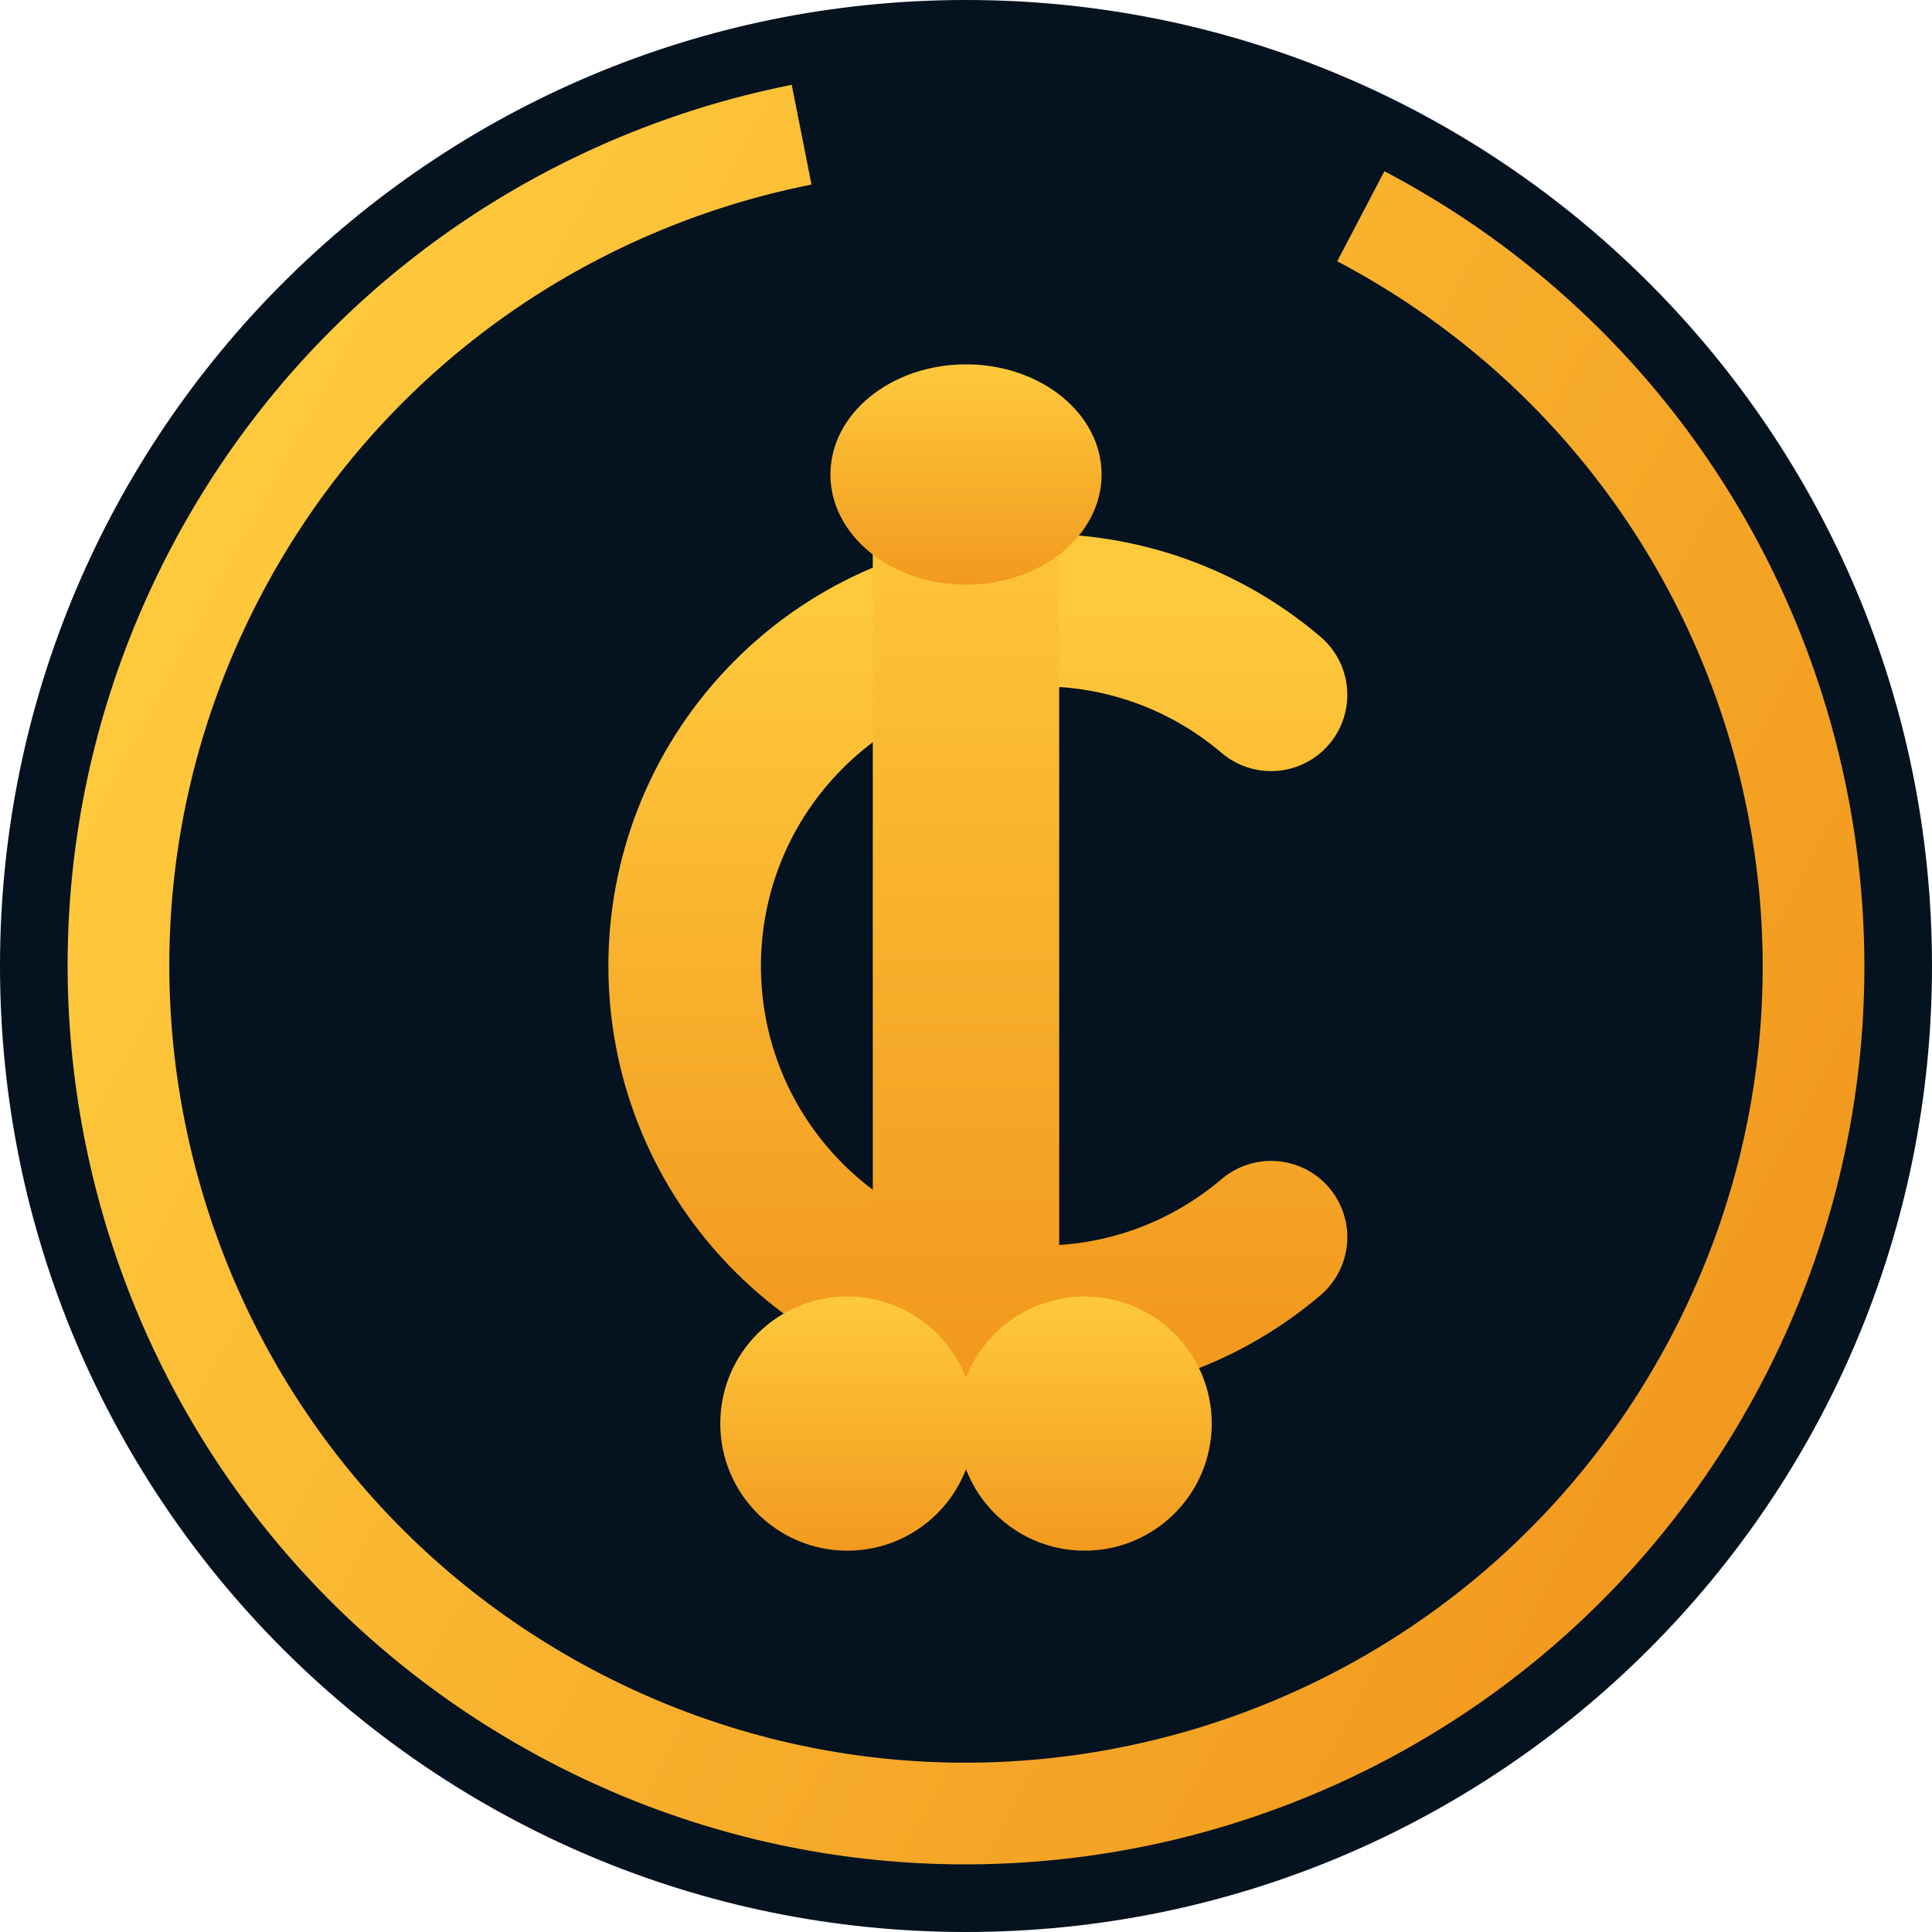
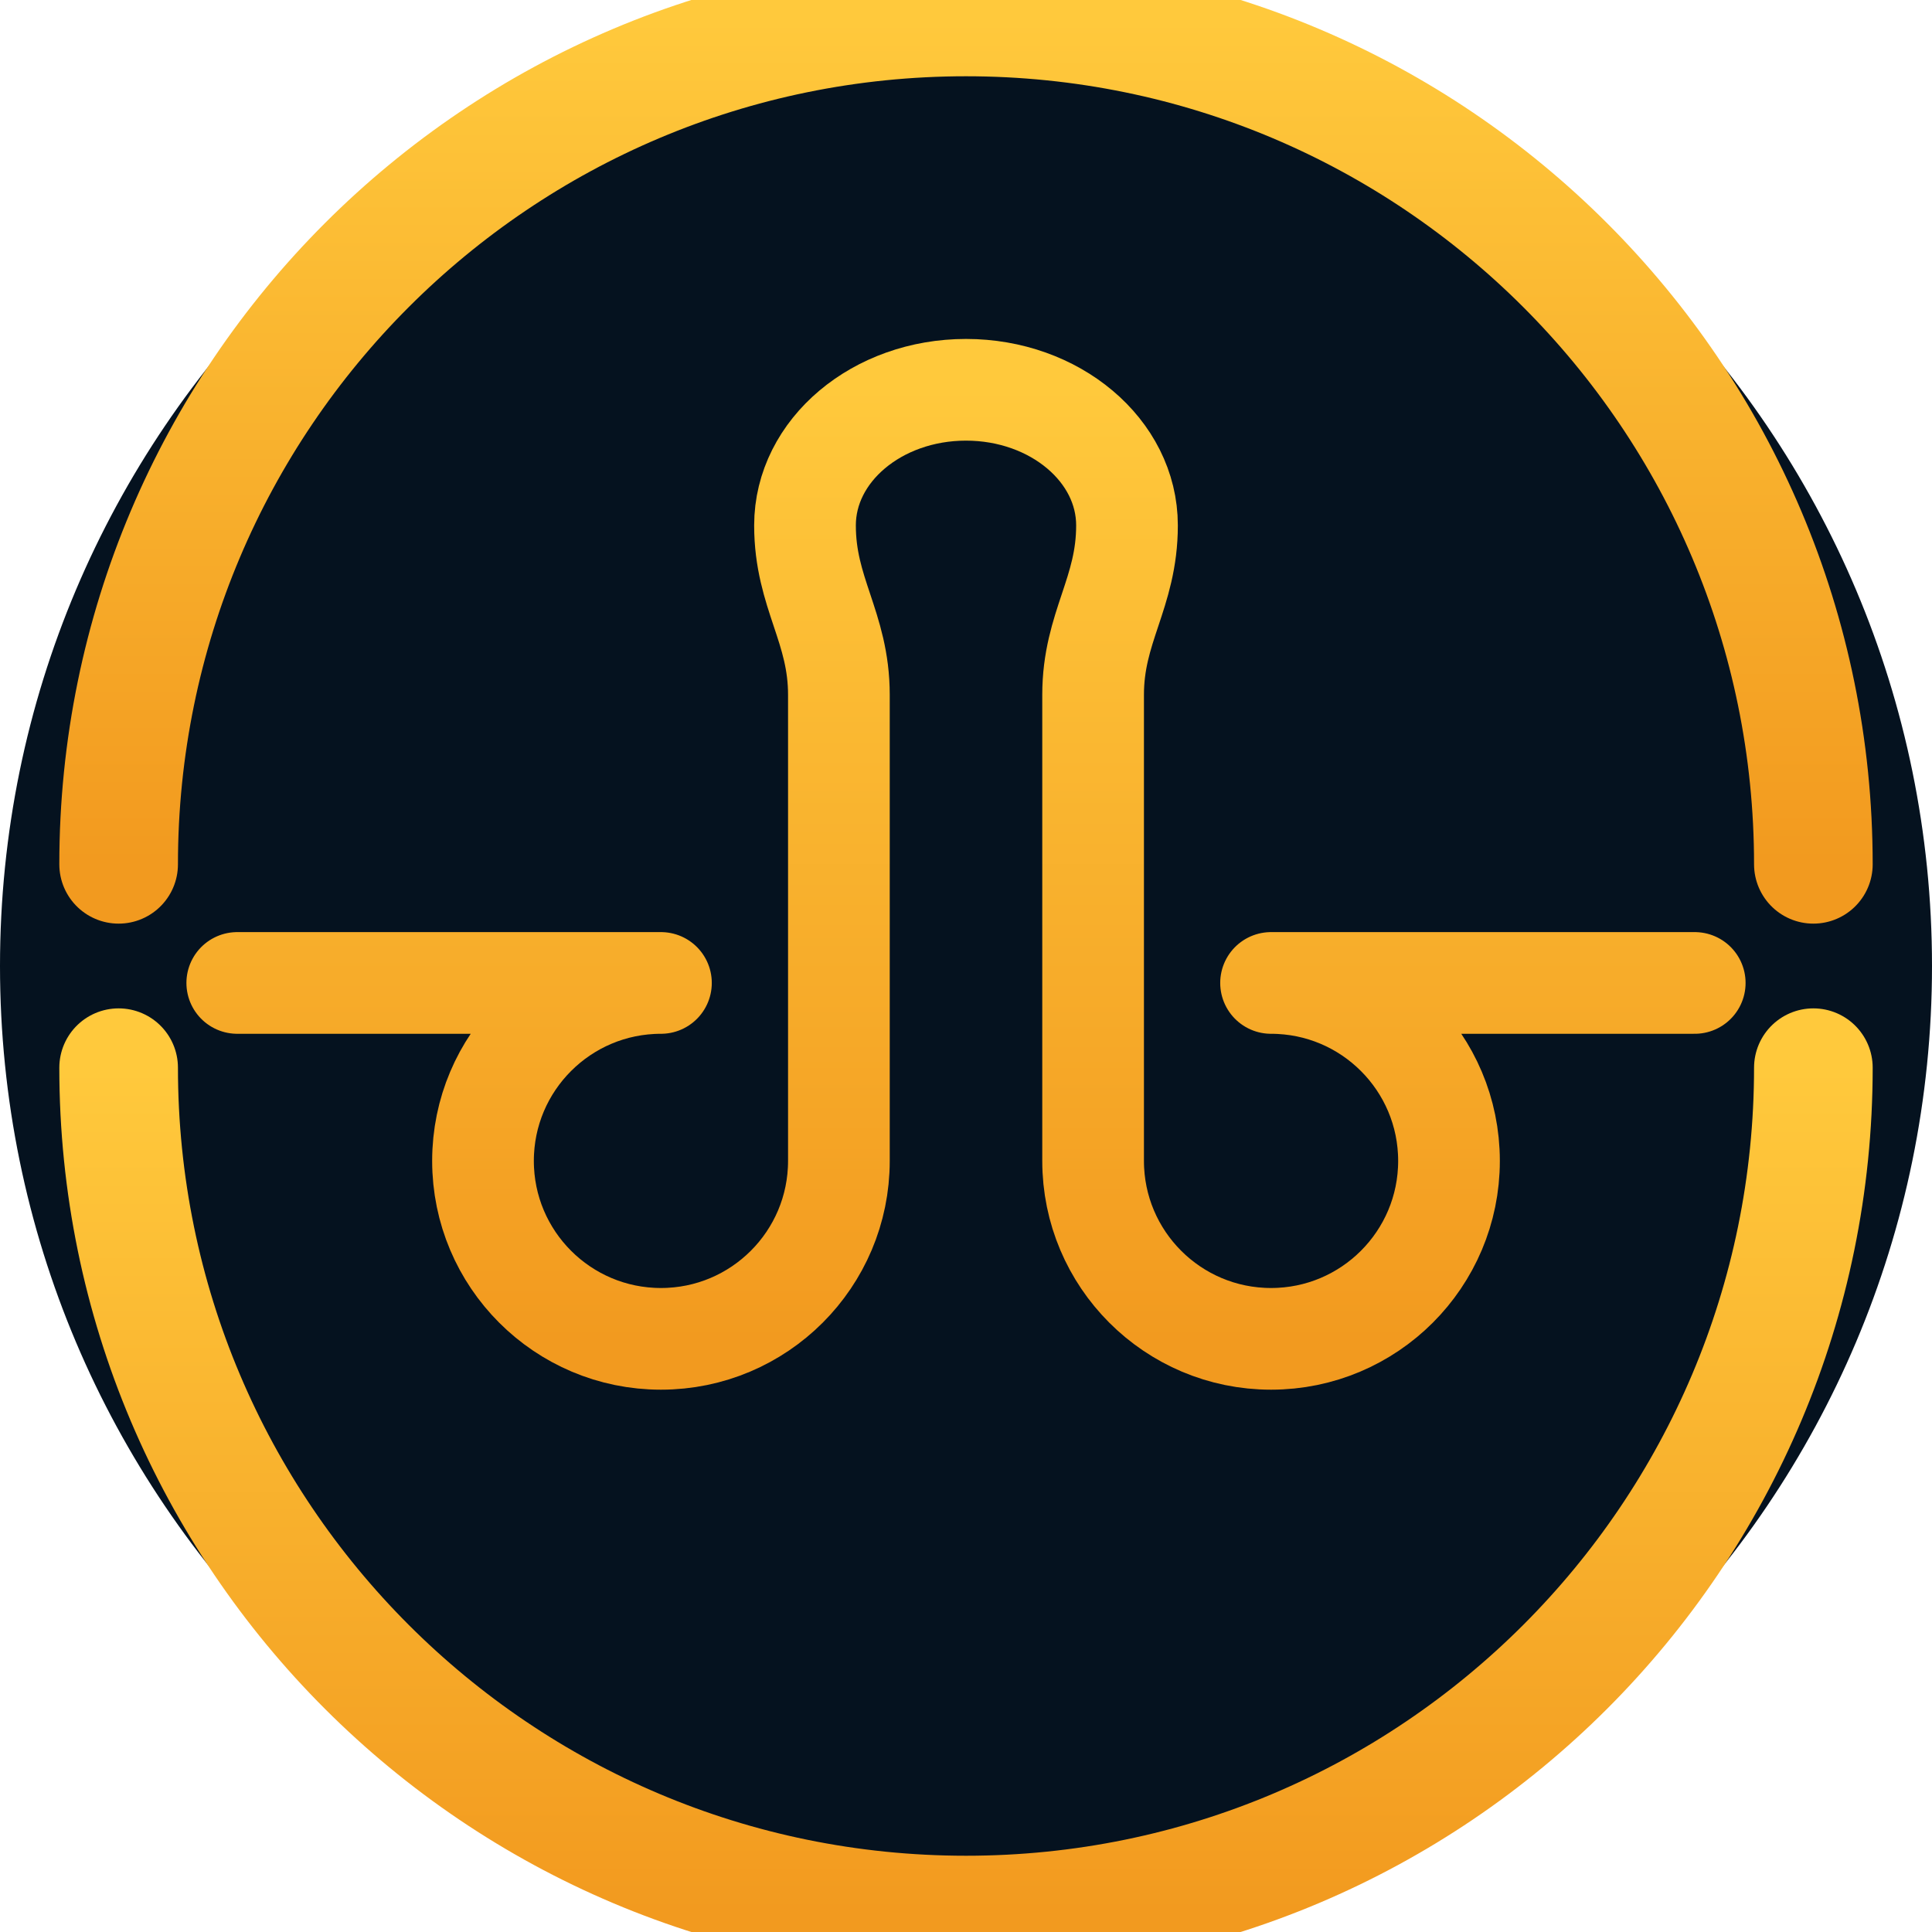
<svg xmlns="http://www.w3.org/2000/svg" viewBox="0 0 228 228">
  <defs>
    <linearGradient id="g" x1="0" y1="0" x2="0" y2="1">
      <stop offset="0" stop-color="#FFC93C" />
      <stop offset="1" stop-color="#F29A1F" />
    </linearGradient>
  </defs>
  <circle cx="114" cy="114" r="114" fill="#05121F" />
-   <circle cx="114" cy="114" r="100" fill="none" stroke="url(#g)" stroke-width="12" stroke-dasharray="560 68" transform="rotate(-62 114 114)" />
-   <path d="M150 82 A42 42 0 1 0 150 146" fill="none" stroke="url(#g)" stroke-width="18" stroke-linecap="round" />
-   <rect x="103" y="54" width="22" height="104" rx="11" fill="url(#g)" />
-   <ellipse cx="114" cy="56" rx="16" ry="13" fill="url(#g)" />
-   <circle cx="100" cy="168" r="15" fill="url(#g)" />
-   <circle cx="128" cy="168" r="15" fill="url(#g)" />
+   <path d="M14 102 A100 100 0 0 1 214 102" fill="none" stroke="url(#g)" stroke-width="14" stroke-linecap="round" />
+   <path d="M214 126 A100 100 0 0 1 14 126" fill="none" stroke="url(#g)" stroke-width="14" stroke-linecap="round" />
+   <path d="M28 116 H78 A21 21 0 1 0 99 137 V82 C99 74 95 70 95 62 A19 16 0 0 1 133 62 C133 70 129 74 129 82 V137 A21 21 0 1 0 150 116 H200" fill="none" stroke="url(#g)" stroke-width="12" stroke-linecap="round" stroke-linejoin="round" />
</svg>
